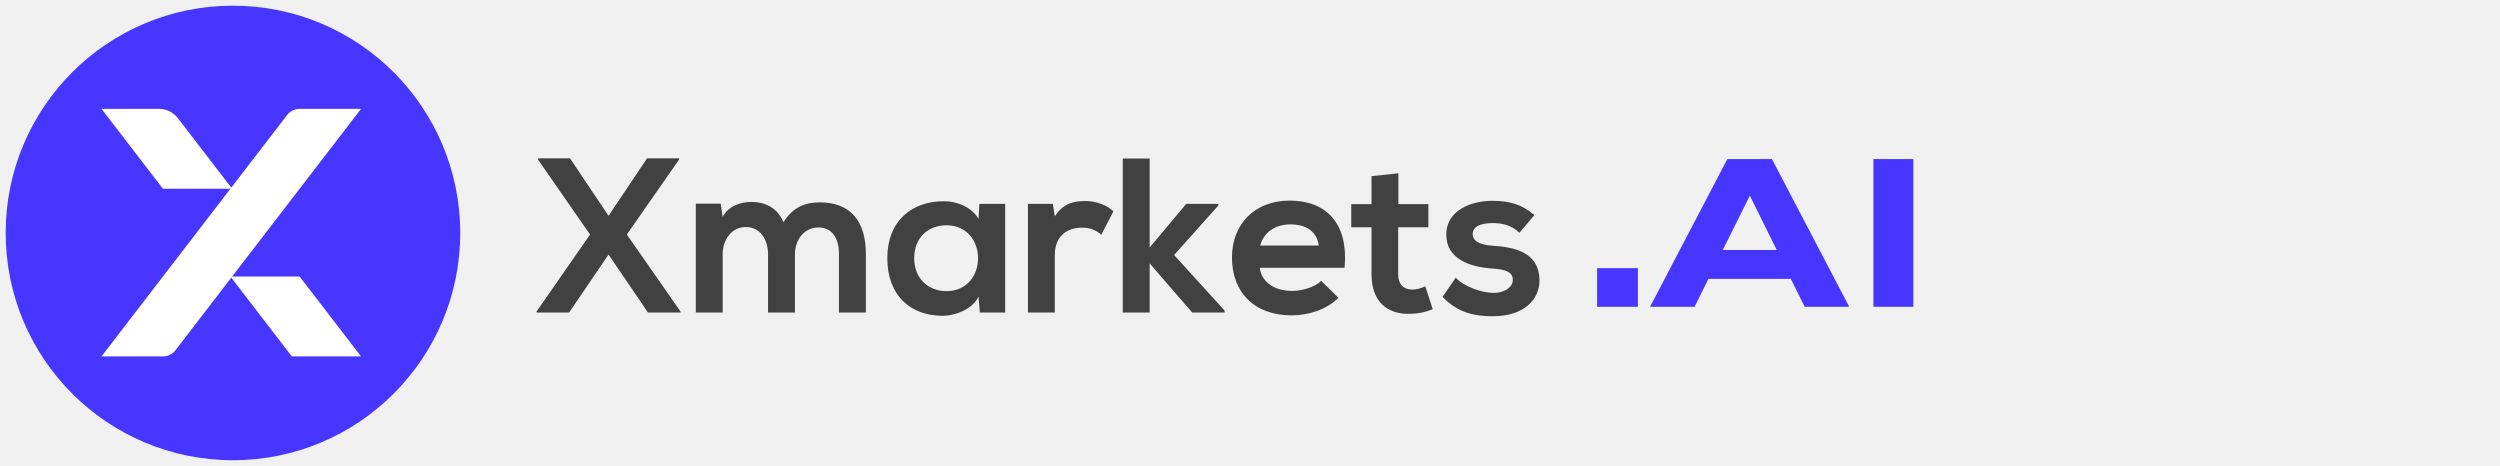
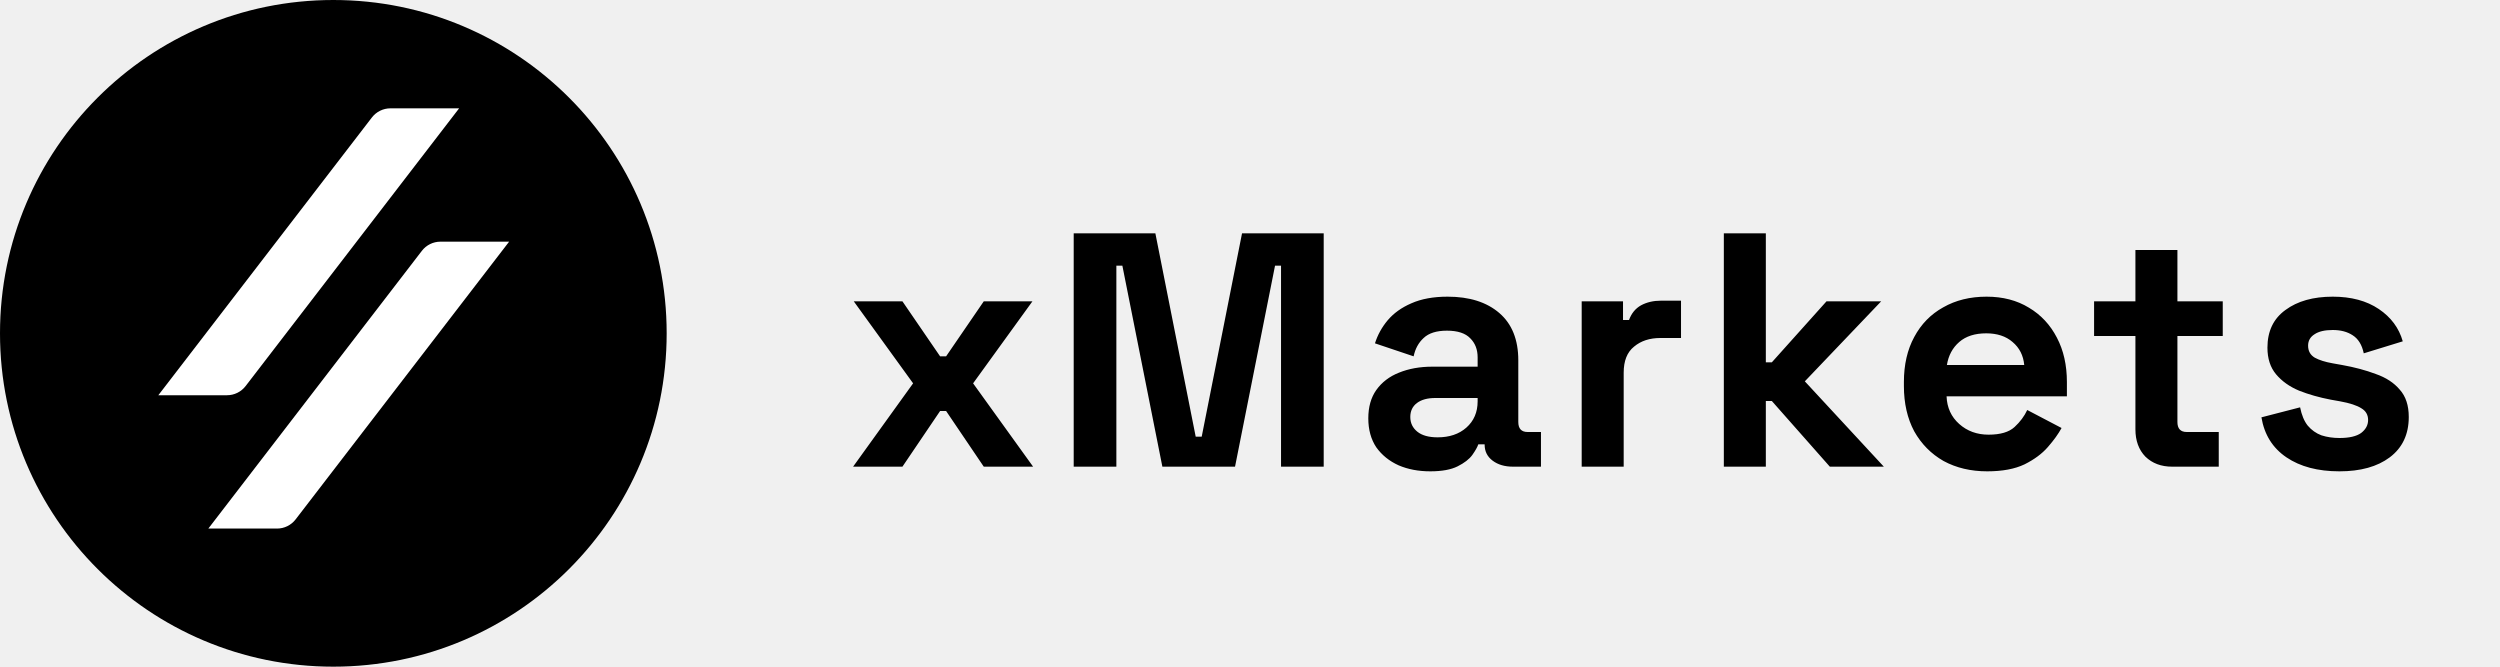
- <svg xmlns="http://www.w3.org/2000/svg" width="220" height="41" viewBox="0 0 220 41" fill="none">
-   <circle cx="20.5" cy="20.5" r="20" fill="#4636FF" />
-   <path fill-rule="evenodd" clip-rule="evenodd" d="M26.374 9.579H31.772L20.426 24.337H26.369L31.772 31.364H25.681L20.352 24.433L15.445 30.816C15.179 31.162 14.768 31.364 14.331 31.364H8.933L20.279 16.607H14.336L8.933 9.579H13.985C14.64 9.579 15.257 9.884 15.656 10.403L20.352 16.511L25.259 10.128C25.526 9.782 25.937 9.579 26.374 9.579Z" fill="white" />
-   <path d="M53.552 18.99L56.944 13.931H59.755V14.047L55.161 20.638L59.891 27.422V27.5H57.022L53.552 22.402L50.082 27.5H47.213V27.422L51.924 20.638L47.349 14.047V13.931H50.16L53.552 18.99ZM69.953 27.5H67.588V22.383C67.588 21.122 66.929 19.979 65.63 19.979C64.351 19.979 63.595 21.122 63.595 22.383V27.5H61.23V17.924H63.42L63.595 19.087C64.099 18.118 65.204 17.769 66.115 17.769C67.258 17.769 68.402 18.234 68.945 19.552C69.798 18.195 70.903 17.808 72.143 17.808C74.857 17.808 76.195 19.475 76.195 22.344V27.5H73.83V22.344C73.83 21.084 73.306 20.017 72.027 20.017C70.748 20.017 69.953 21.122 69.953 22.383V27.5ZM86.11 19.262L86.187 17.943H88.455V27.5H86.226L86.11 26.104C85.567 27.229 84.074 27.771 83.008 27.791C80.178 27.81 78.084 26.066 78.084 22.712C78.084 19.417 80.275 17.691 83.066 17.711C84.346 17.711 85.567 18.312 86.11 19.262ZM83.279 19.824C81.709 19.824 80.449 20.89 80.449 22.712C80.449 24.534 81.709 25.62 83.279 25.62C87.001 25.62 87.001 19.824 83.279 19.824ZM90.458 17.943H92.648L92.823 19.048C93.56 17.866 94.548 17.691 95.517 17.691C96.506 17.691 97.456 18.079 97.979 18.602L96.913 20.657C96.428 20.25 95.983 20.037 95.207 20.037C93.967 20.037 92.823 20.696 92.823 22.46V27.5H90.458V17.943ZM98.805 13.95H101.17V21.782L104.388 17.943H107.218V18.079L103.322 22.441L107.761 27.326V27.5H104.911L101.17 23.177V27.5H98.805V13.95ZM118.318 23.565H110.855C111.01 24.747 112.038 25.6 113.705 25.6C114.577 25.6 115.721 25.271 116.264 24.709L117.776 26.201C116.768 27.248 115.12 27.752 113.666 27.752C110.371 27.752 108.413 25.717 108.413 22.654C108.413 19.746 110.39 17.653 113.492 17.653C116.69 17.653 118.687 19.63 118.318 23.565ZM110.894 21.607H116.05C115.895 20.366 114.926 19.746 113.569 19.746C112.29 19.746 111.243 20.366 110.894 21.607ZM120.694 15.501L123.058 15.249V17.963H125.695V19.998H123.039V24.127C123.039 25.038 123.543 25.484 124.28 25.484C124.648 25.484 125.074 25.368 125.423 25.193L126.082 27.209C125.404 27.481 124.842 27.597 124.125 27.616C122.05 27.694 120.694 26.511 120.694 24.127V19.998H118.91V17.963H120.694V15.501ZM135.027 18.932L133.709 20.483C133.03 19.843 132.255 19.63 131.344 19.63C130.219 19.63 129.599 19.979 129.599 20.58C129.599 21.2 130.161 21.549 131.382 21.627C133.185 21.743 135.473 22.15 135.473 24.689C135.473 26.376 134.096 27.829 131.363 27.829C129.851 27.829 128.339 27.578 126.943 26.124L128.106 24.437C128.785 25.193 130.336 25.755 131.402 25.775C132.294 25.794 133.127 25.329 133.127 24.631C133.127 23.972 132.584 23.701 131.227 23.623C129.425 23.487 127.273 22.828 127.273 20.657C127.273 18.447 129.56 17.672 131.305 17.672C132.798 17.672 133.922 17.963 135.027 18.932Z" fill="#414141" />
-   <path d="M140.547 27V23.593H144.134V27H140.547ZM157.593 24.539H150.343L149.122 27H145.204L152.009 13.995H155.928L162.733 27H158.814L157.593 24.539ZM151.602 22.002H156.354L153.987 17.213L151.602 22.002ZM164.863 27V13.995H168.374V27H164.863Z" fill="#4636FF" />
+ <svg xmlns="http://www.w3.org/2000/svg" width="150" height="40" viewBox="0 0 150 40" fill="none">
+   <circle cx="20" cy="20" r="20" fill="black" />
+   <path fill-rule="evenodd" clip-rule="evenodd" d="M23.427 6.5H27.547L14.735 23.166C14.469 23.512 14.057 23.714 13.62 23.714H9.5L22.313 7.049C22.579 6.703 22.991 6.5 23.427 6.5ZM26.427 14.5H30.547L17.735 31.166C17.468 31.512 17.057 31.714 16.62 31.714H12.5L25.313 15.049C25.579 14.703 25.991 14.5 26.427 14.5Z" fill="white" />
+   <path d="M51.186 28L54.786 23L51.226 18.08H54.146L56.406 21.38H56.766L59.026 18.08H61.946L58.386 23L61.986 28H59.026L56.766 24.66H56.406L54.146 28H51.186ZM64.422 28V14H69.322L71.742 26.2H72.102L74.522 14H79.422V28H76.862V15.94H76.502L74.102 28H69.742L67.342 15.94H66.982V28H64.422ZM85.818 28.28C85.112 28.28 84.478 28.16 83.918 27.92C83.358 27.667 82.912 27.307 82.578 26.84C82.258 26.36 82.098 25.78 82.098 25.1C82.098 24.42 82.258 23.853 82.578 23.4C82.912 22.933 83.365 22.587 83.938 22.36C84.525 22.12 85.192 22 85.938 22H88.658V21.44C88.658 20.973 88.512 20.593 88.218 20.3C87.925 19.993 87.458 19.84 86.818 19.84C86.192 19.84 85.725 19.987 85.418 20.28C85.112 20.56 84.912 20.927 84.818 21.38L82.498 20.6C82.658 20.093 82.912 19.633 83.258 19.22C83.618 18.793 84.092 18.453 84.678 18.2C85.278 17.933 86.005 17.8 86.858 17.8C88.165 17.8 89.198 18.127 89.958 18.78C90.718 19.433 91.098 20.38 91.098 21.62V25.32C91.098 25.72 91.285 25.92 91.658 25.92H92.458V28H90.778C90.285 28 89.878 27.88 89.558 27.64C89.238 27.4 89.078 27.08 89.078 26.68V26.66H88.698C88.645 26.82 88.525 27.033 88.338 27.3C88.152 27.553 87.858 27.78 87.458 27.98C87.058 28.18 86.512 28.28 85.818 28.28ZM86.258 26.24C86.965 26.24 87.538 26.047 87.978 25.66C88.432 25.26 88.658 24.733 88.658 24.08V23.88H86.118C85.652 23.88 85.285 23.98 85.018 24.18C84.752 24.38 84.618 24.66 84.618 25.02C84.618 25.38 84.758 25.673 85.038 25.9C85.318 26.127 85.725 26.24 86.258 26.24ZM94.901 28V18.08H97.381V19.2H97.741C97.887 18.8 98.127 18.507 98.461 18.32C98.807 18.133 99.207 18.04 99.661 18.04H100.861V20.28H99.621C98.981 20.28 98.454 20.453 98.041 20.8C97.627 21.133 97.421 21.653 97.421 22.36V28H94.901ZM103.43 28V14H105.95V21.74H106.31L109.59 18.08H112.87L108.29 22.88L113.03 28H109.79L106.31 24.06H105.95V28H103.43ZM119.234 28.28C118.247 28.28 117.374 28.073 116.614 27.66C115.867 27.233 115.281 26.64 114.854 25.88C114.441 25.107 114.234 24.2 114.234 23.16V22.92C114.234 21.88 114.441 20.98 114.854 20.22C115.267 19.447 115.847 18.853 116.594 18.44C117.341 18.013 118.207 17.8 119.194 17.8C120.167 17.8 121.014 18.02 121.734 18.46C122.454 18.887 123.014 19.487 123.414 20.26C123.814 21.02 124.014 21.907 124.014 22.92V23.78H116.794C116.821 24.46 117.074 25.013 117.554 25.44C118.034 25.867 118.621 26.08 119.314 26.08C120.021 26.08 120.541 25.927 120.874 25.62C121.207 25.313 121.461 24.973 121.634 24.6L123.694 25.68C123.507 26.027 123.234 26.407 122.874 26.82C122.527 27.22 122.061 27.567 121.474 27.86C120.887 28.14 120.141 28.28 119.234 28.28ZM116.814 21.9H121.454C121.401 21.327 121.167 20.867 120.754 20.52C120.354 20.173 119.827 20 119.174 20C118.494 20 117.954 20.173 117.554 20.52C117.154 20.867 116.907 21.327 116.814 21.9ZM130.325 28C129.672 28 129.138 27.8 128.725 27.4C128.325 26.987 128.125 26.44 128.125 25.76V20.16H125.645V18.08H128.125V15H130.645V18.08H133.365V20.16H130.645V25.32C130.645 25.72 130.832 25.92 131.205 25.92H133.125V28H130.325ZM140.366 28.28C139.073 28.28 138.013 28 137.186 27.44C136.359 26.88 135.859 26.08 135.686 25.04L138.006 24.44C138.099 24.907 138.253 25.273 138.466 25.54C138.693 25.807 138.966 26 139.286 26.12C139.619 26.227 139.979 26.28 140.366 26.28C140.953 26.28 141.386 26.18 141.666 25.98C141.946 25.767 142.086 25.507 142.086 25.2C142.086 24.893 141.953 24.66 141.686 24.5C141.419 24.327 140.993 24.187 140.406 24.08L139.846 23.98C139.153 23.847 138.519 23.667 137.946 23.44C137.373 23.2 136.913 22.873 136.566 22.46C136.219 22.047 136.046 21.513 136.046 20.86C136.046 19.873 136.406 19.12 137.126 18.6C137.846 18.067 138.793 17.8 139.966 17.8C141.073 17.8 141.993 18.047 142.726 18.54C143.459 19.033 143.939 19.68 144.166 20.48L141.826 21.2C141.719 20.693 141.499 20.333 141.166 20.12C140.846 19.907 140.446 19.8 139.966 19.8C139.486 19.8 139.119 19.887 138.866 20.06C138.613 20.22 138.486 20.447 138.486 20.74C138.486 21.06 138.619 21.3 138.886 21.46C139.153 21.607 139.513 21.72 139.966 21.8L140.526 21.9C141.273 22.033 141.946 22.213 142.546 22.44C143.159 22.653 143.639 22.967 143.986 23.38C144.346 23.78 144.526 24.327 144.526 25.02C144.526 26.06 144.146 26.867 143.386 27.44C142.639 28 141.633 28.28 140.366 28.28Z" fill="black" />
</svg>
